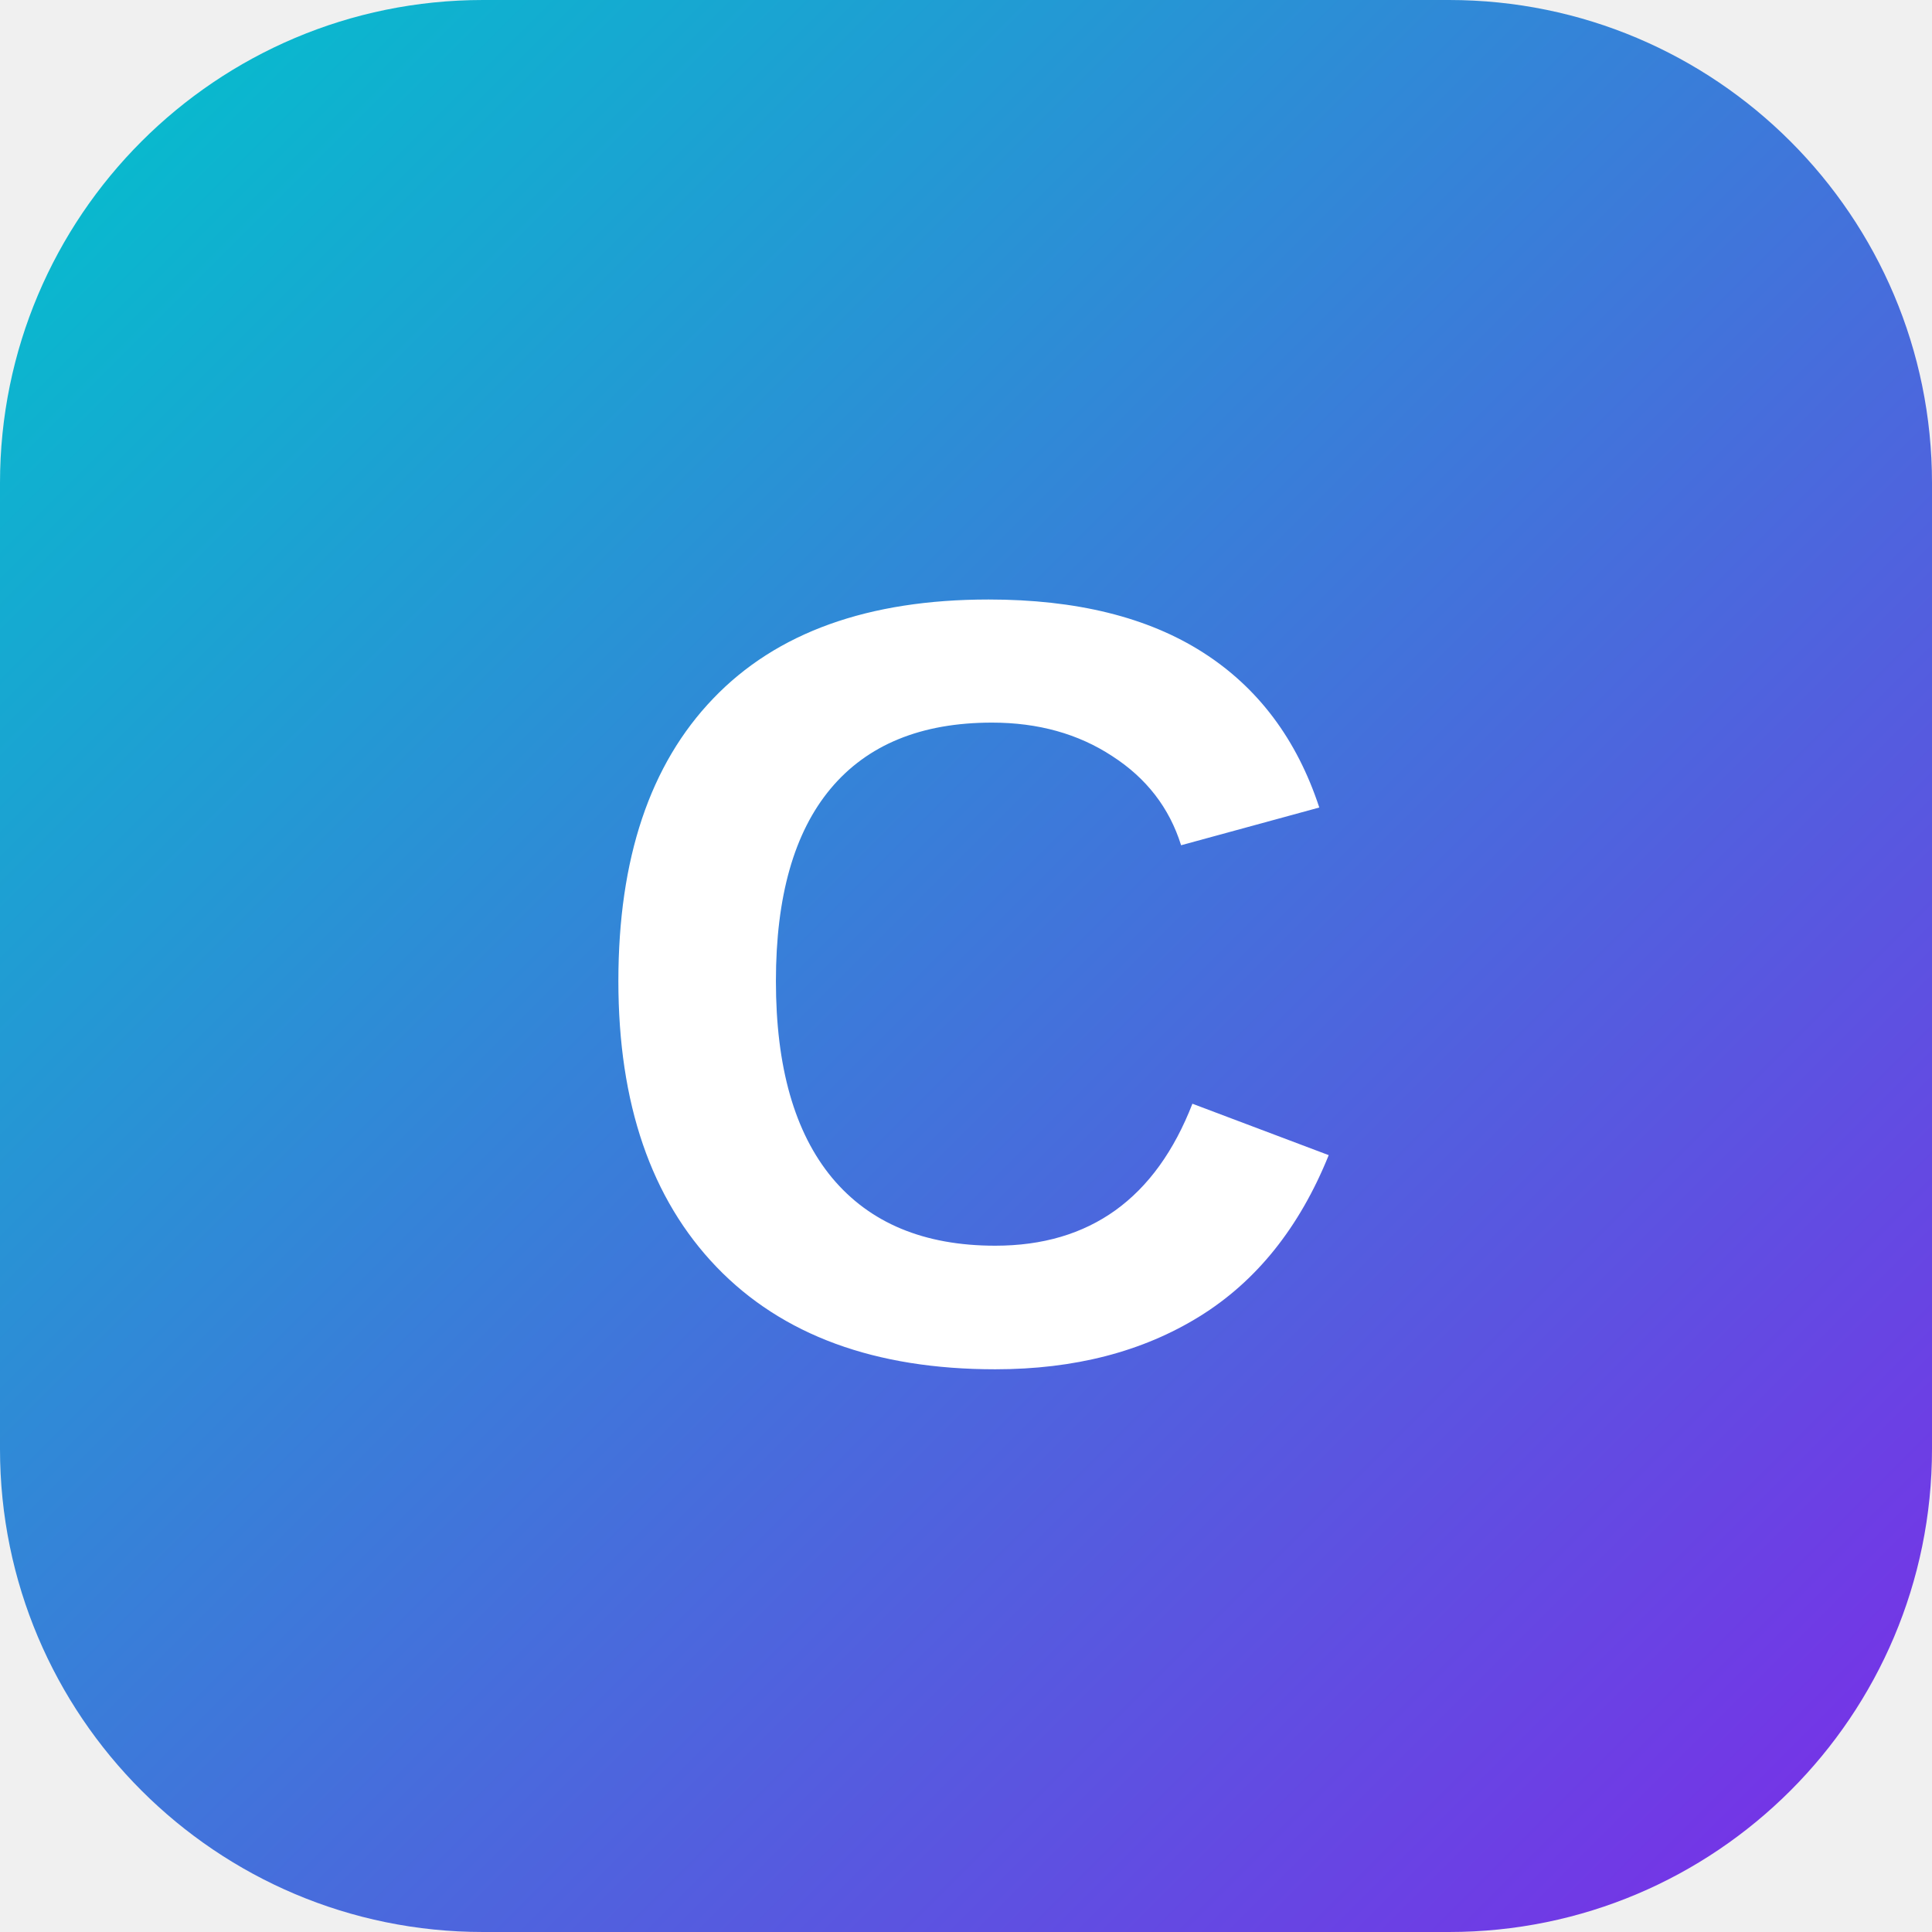
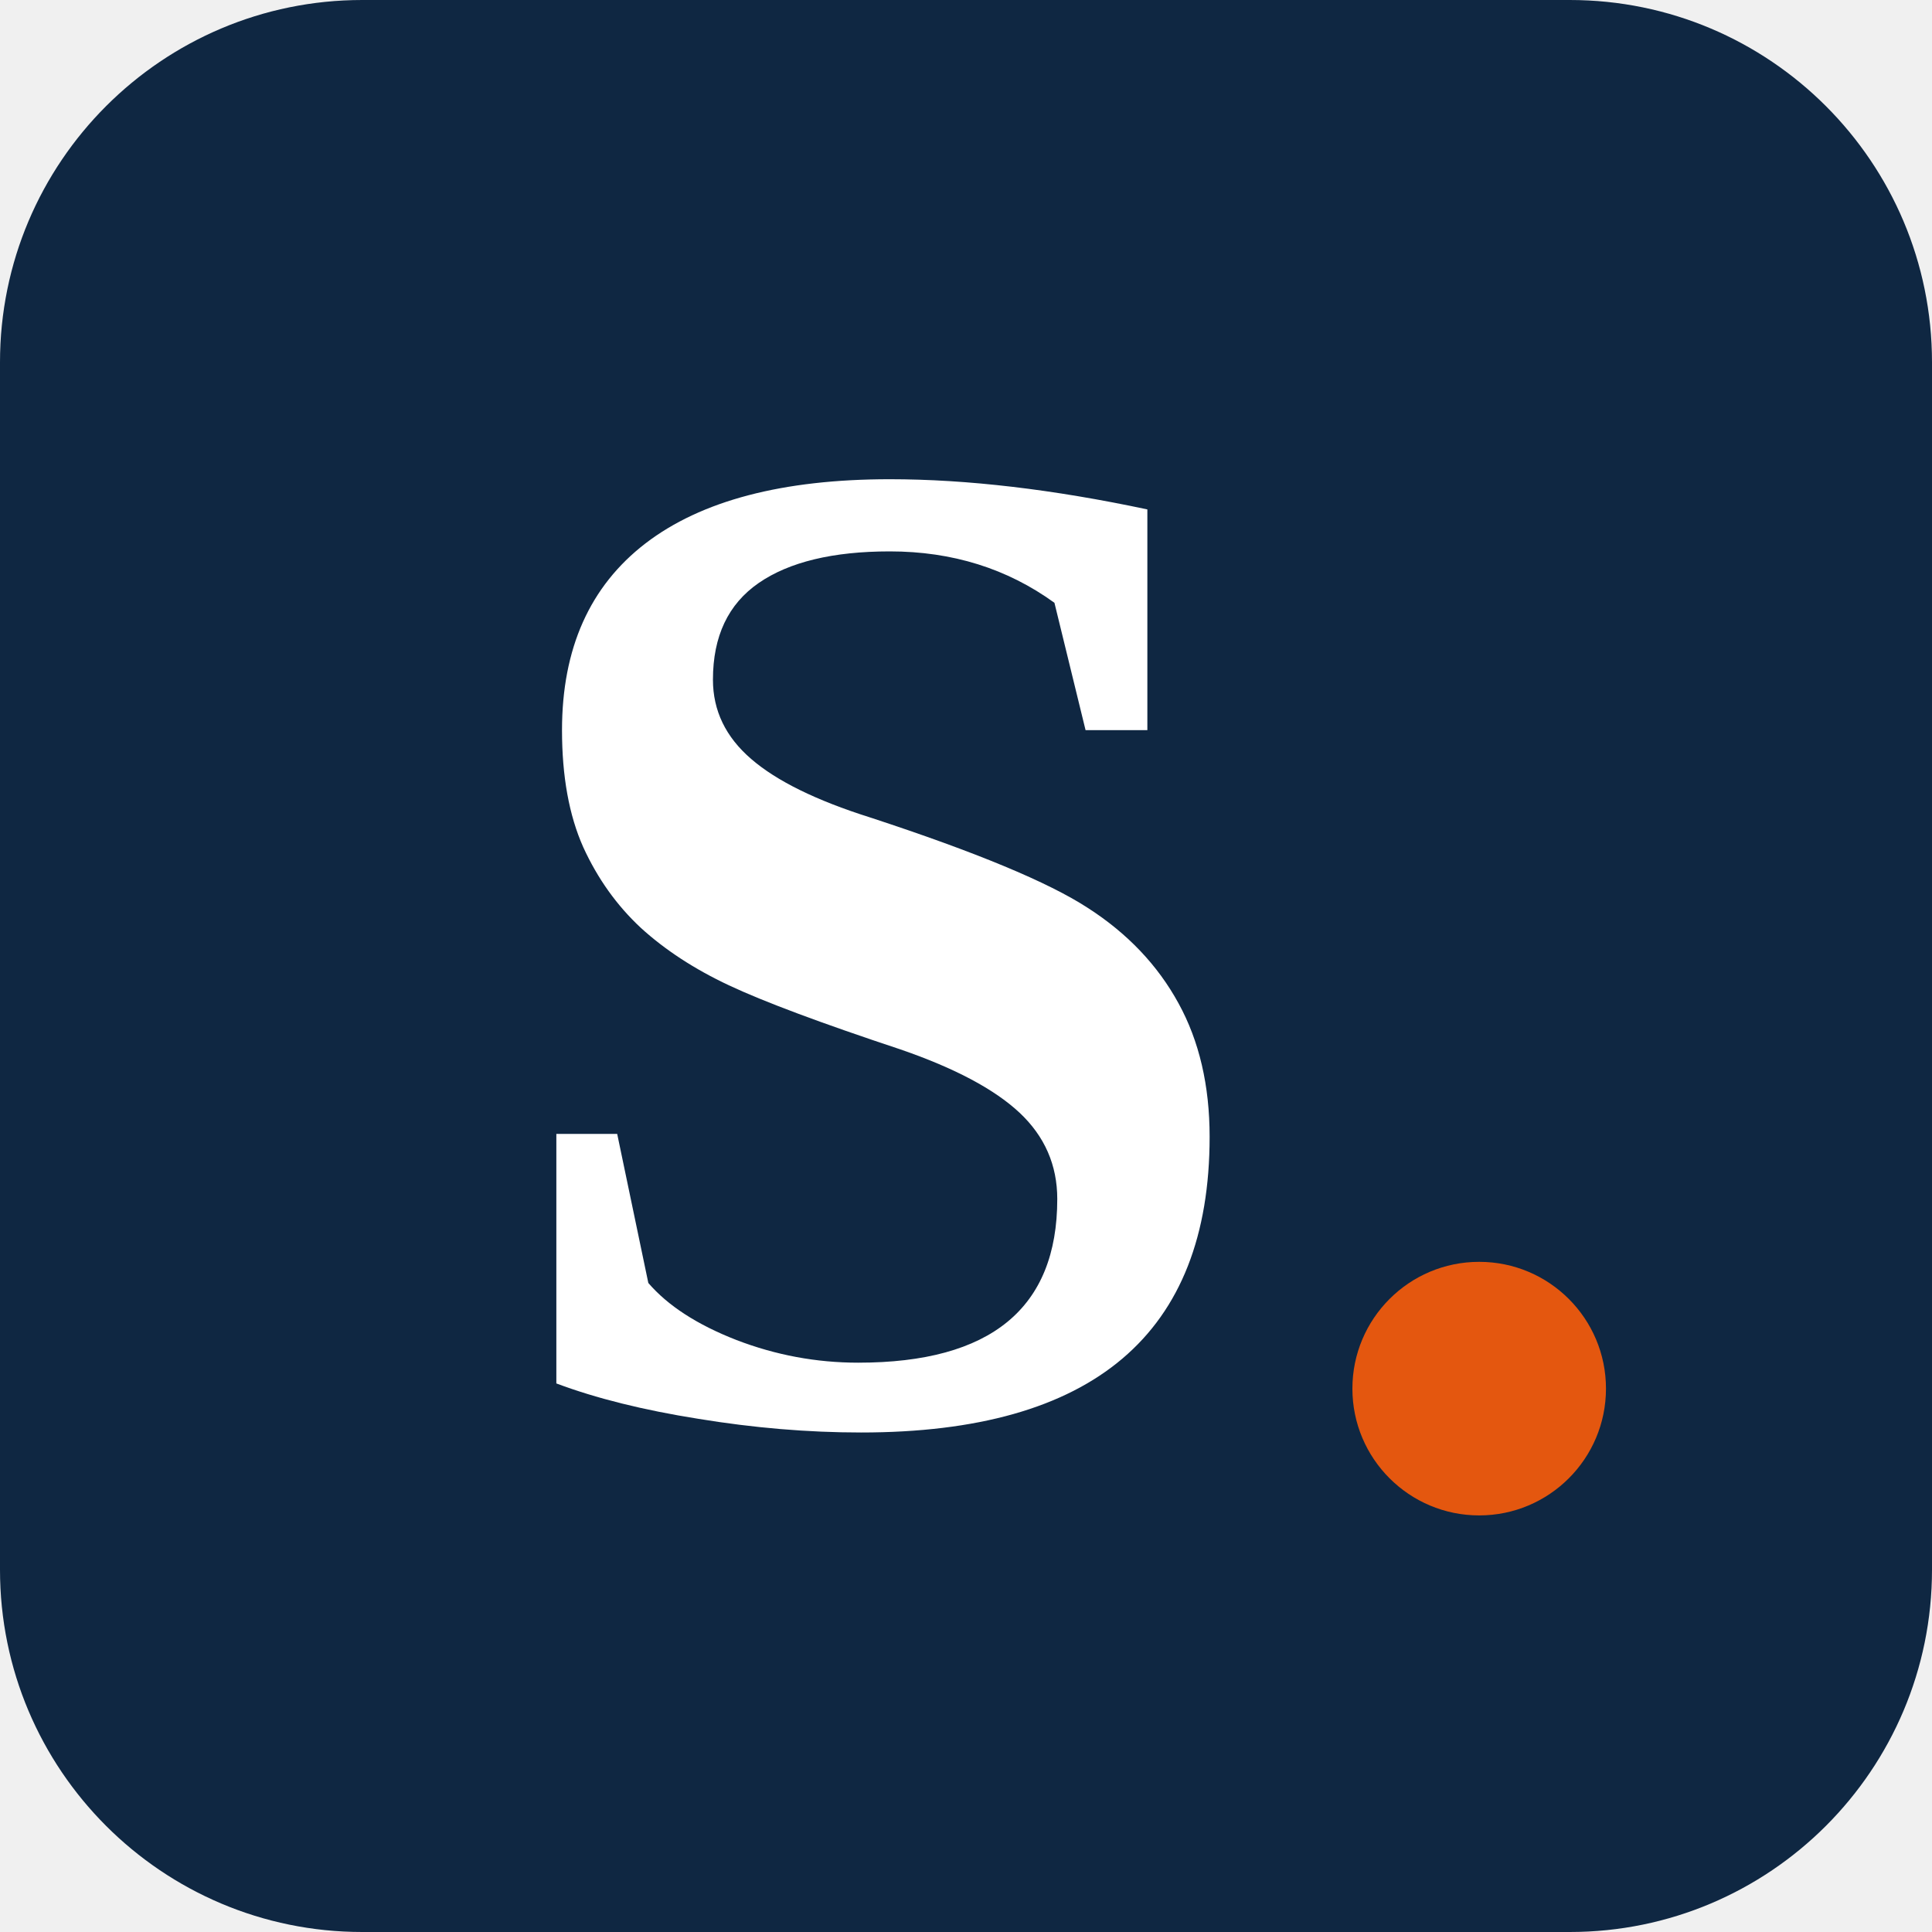
<svg xmlns="http://www.w3.org/2000/svg" viewBox="0 0 64 64">
-   <defs>
-     <linearGradient id="g" x1="0" y1="0" x2="1" y2="1">
-       <stop offset="0" stop-color="#00c4cc" />
-       <stop offset="1" stop-color="#7d2ae8" />
-     </linearGradient>
-   </defs>
-   <rect width="64" height="64" rx="16" fill="url(#g)" />
-   <text x="32" y="45" font-family="Segoe UI, Arial, sans-serif" font-size="36" font-weight="800" text-anchor="middle" fill="#fff">C</text>
+   <rect width="64" height="64" rx="12" fill="#0f2742" />
+   <text x="29" y="47" font-family="Source Serif 4, Georgia, serif" font-size="47" font-weight="600" text-anchor="middle" fill="#fff">S</text>
+   <circle cx="49" cy="46" r="4.2" fill="#e4570f" />
</svg>
